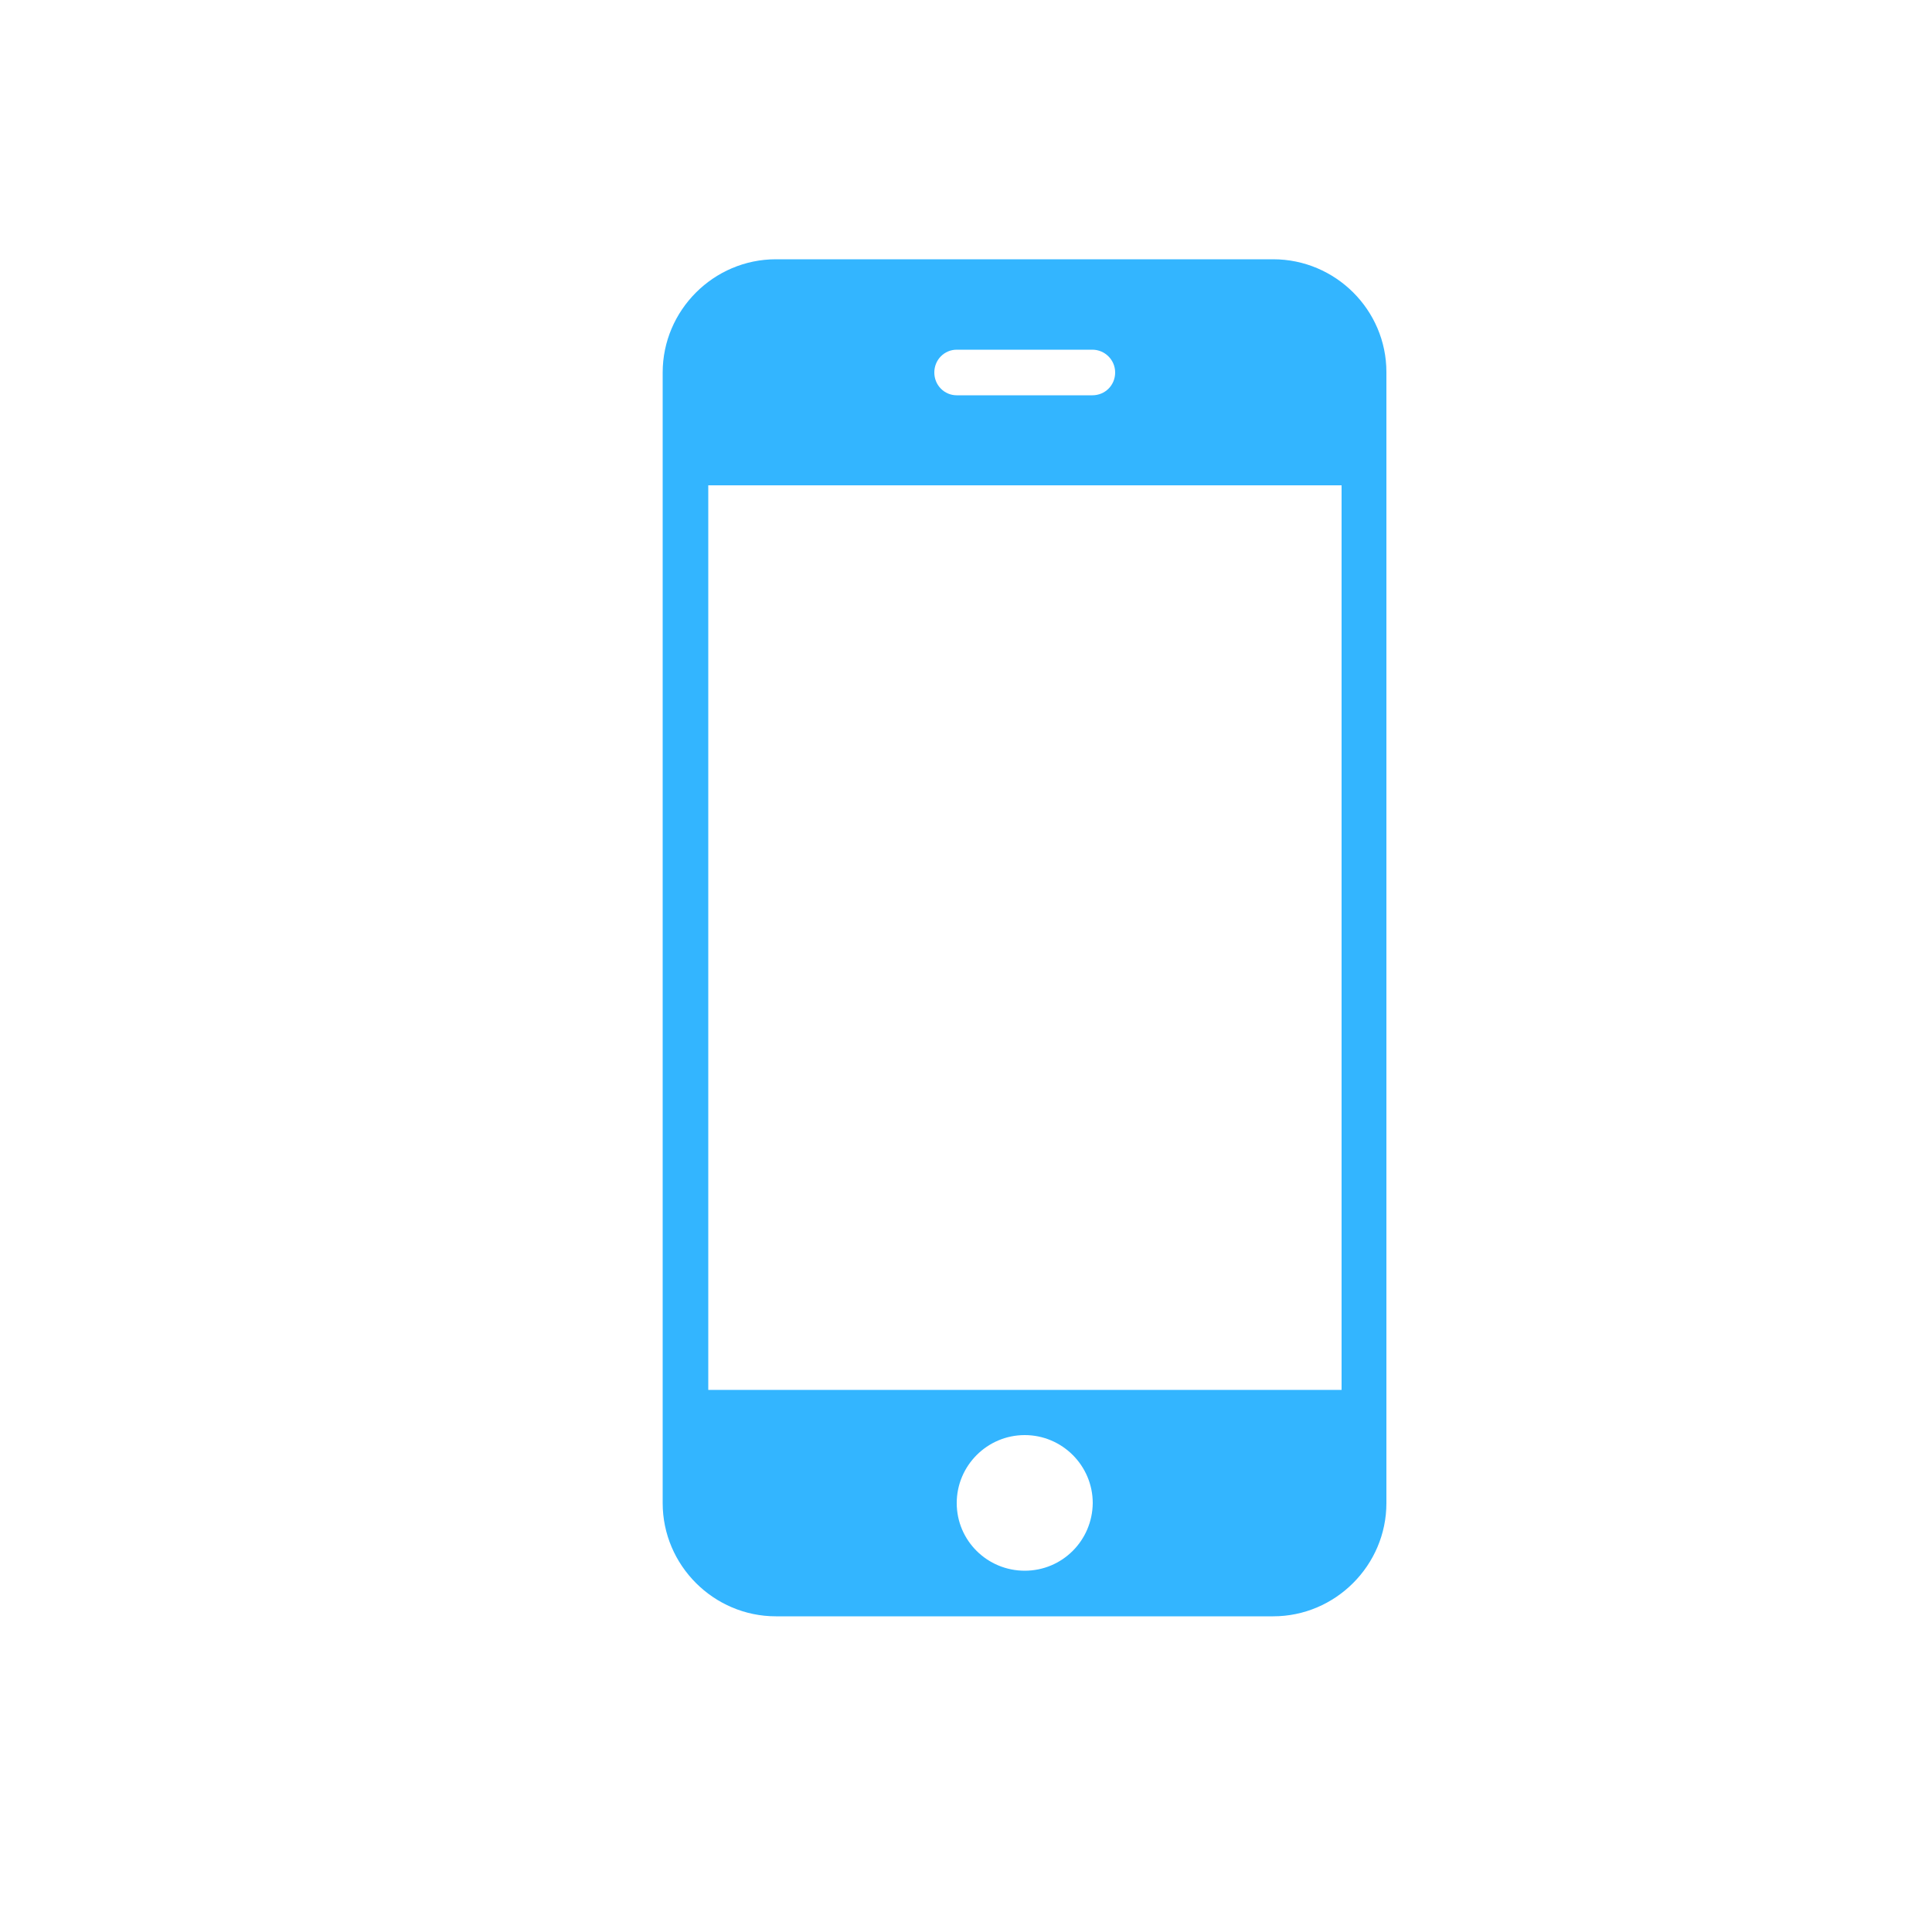
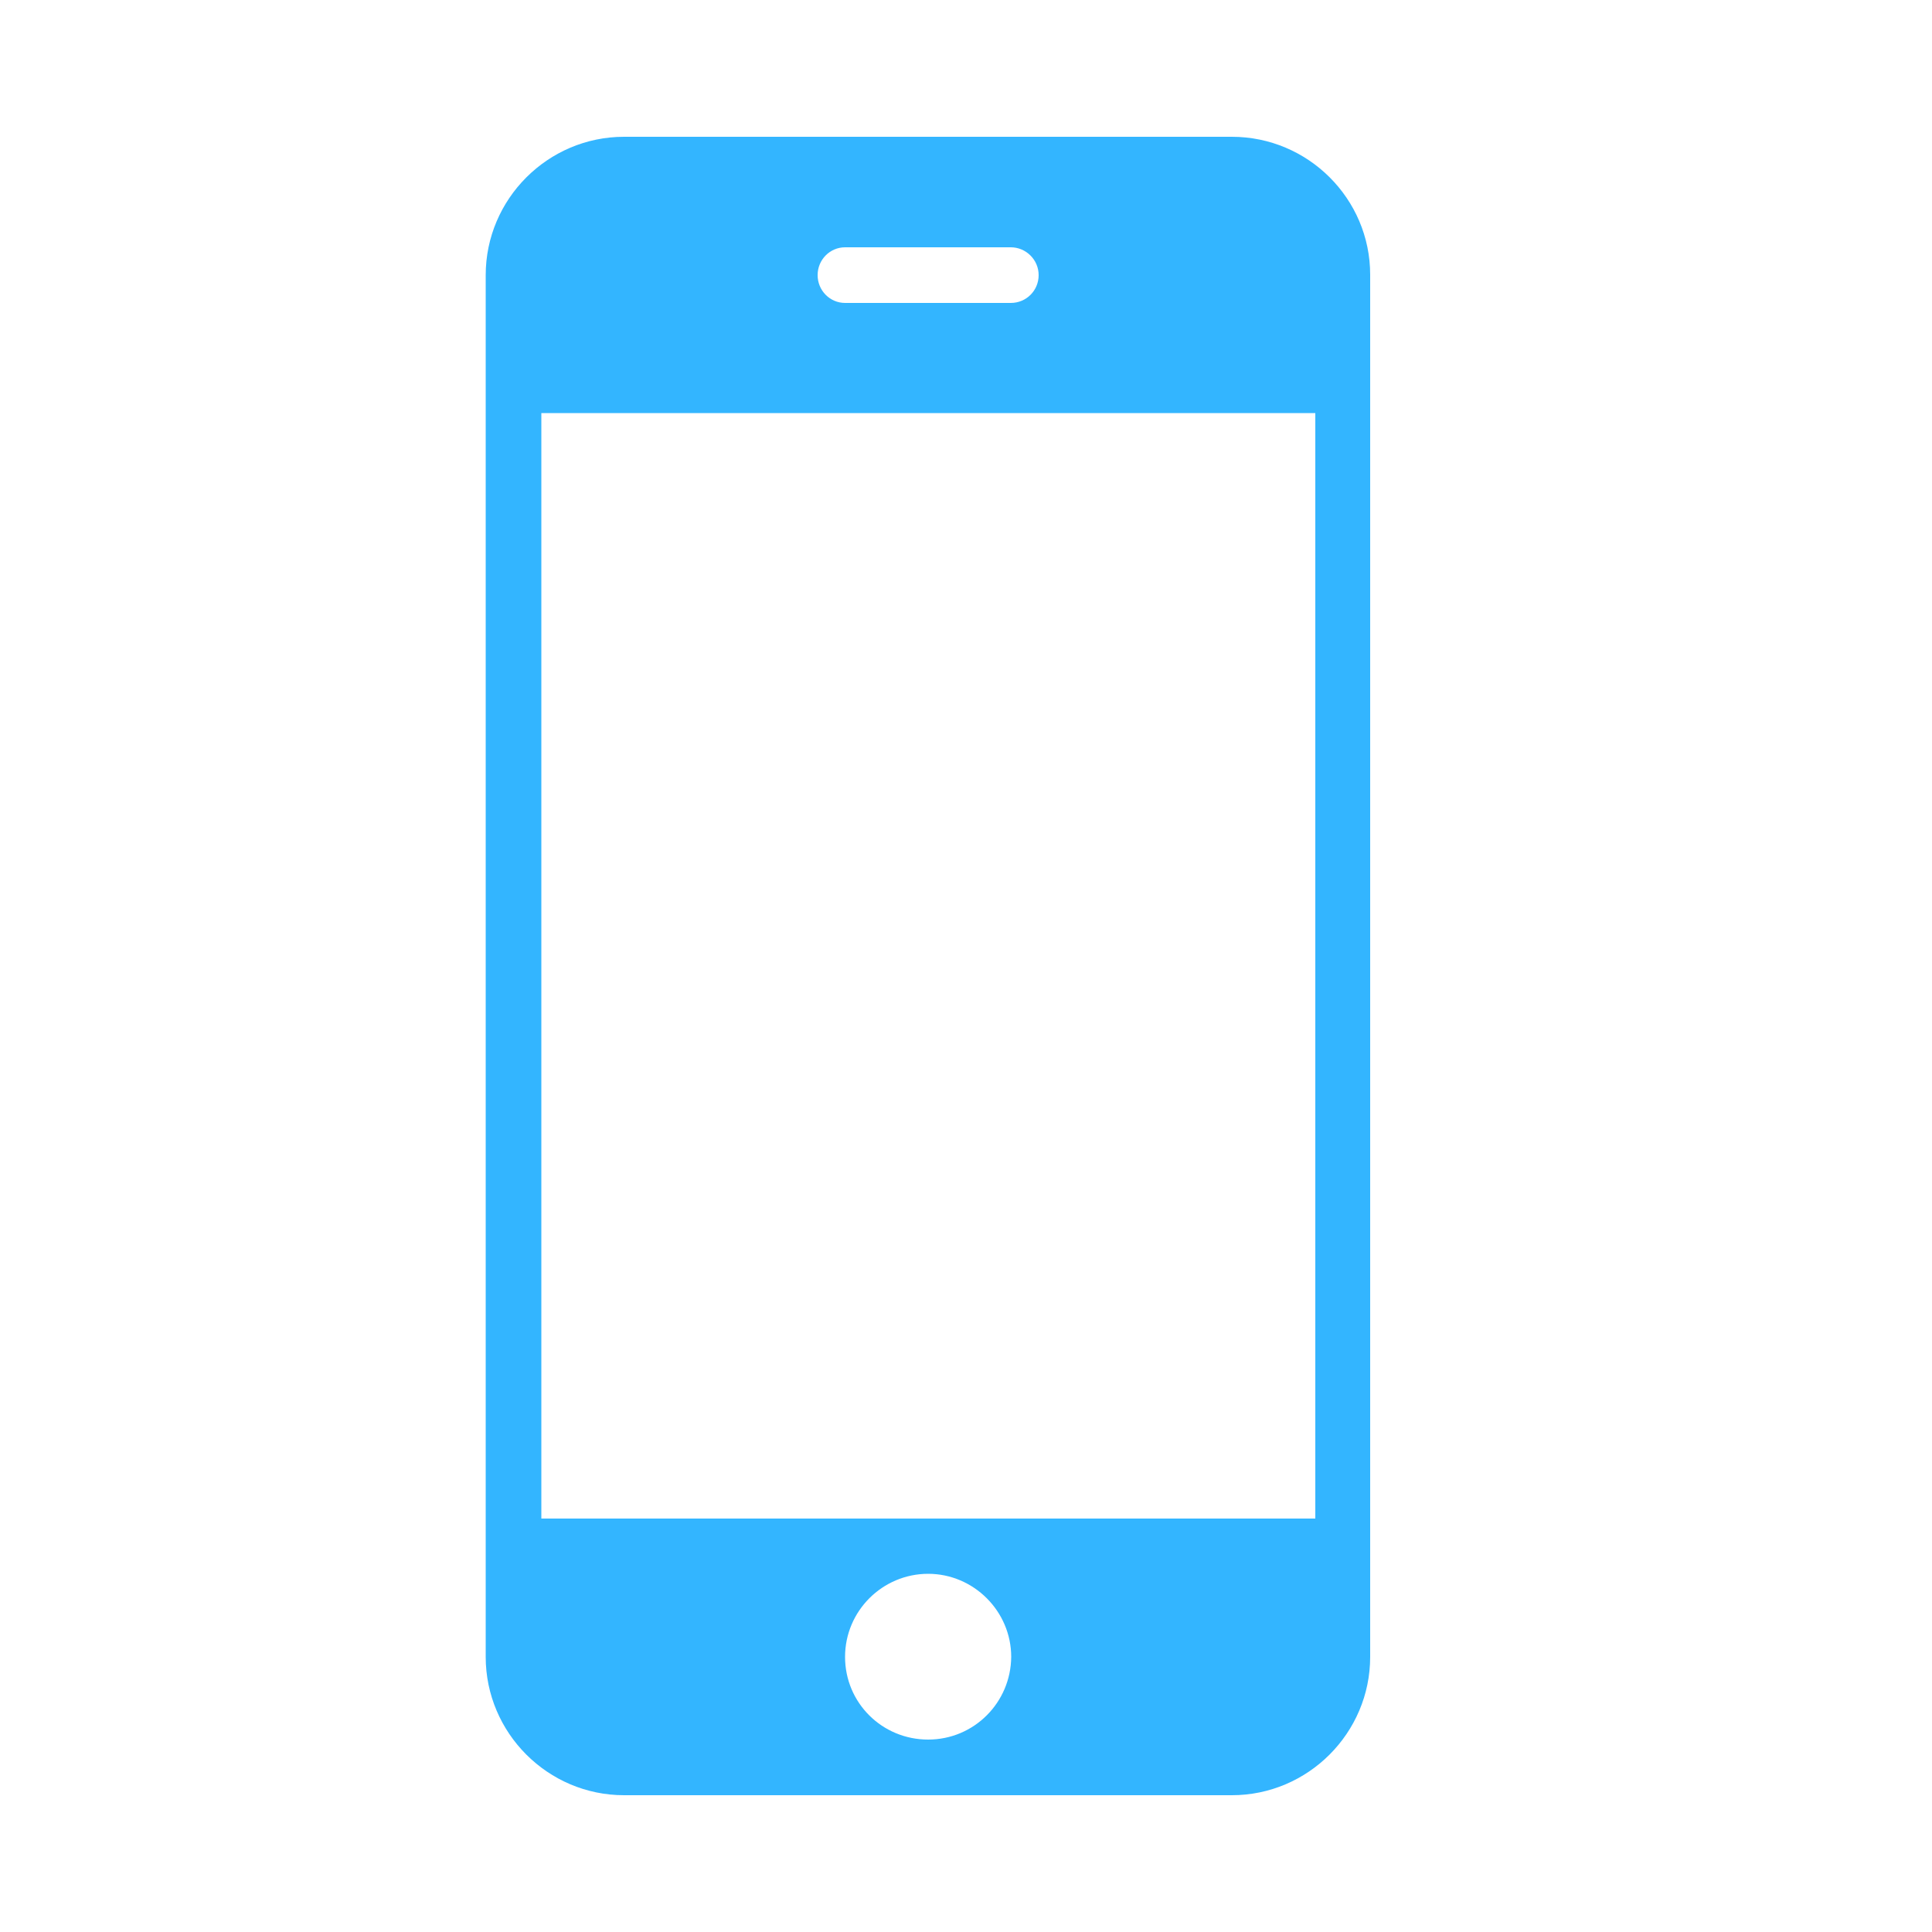
<svg xmlns="http://www.w3.org/2000/svg" version="1.1" id="图形" x="0px" y="0px" viewBox="0 0 500 500" enable-background="new 0 0 500 500" xml:space="preserve">
  <g>
-     <path fill="#33B5FF" d="M329.5,67.1H200.8c-16.1,0-29.3,13.2-29.3,29.3v292.6c0,16.1,13.2,29.3,29.3,29.3h128.7   c16.1,0,29.3-13.2,29.3-29.3V96.3C358.8,80.2,345.6,67.1,329.5,67.1L329.5,67.1z M247.6,90.5h35.1c3.2,0,5.9,2.6,5.9,5.9   c0,3.3-2.6,5.9-5.9,5.9h-35.1c-3.2,0-5.8-2.6-5.8-5.9C241.8,93.1,244.4,90.5,247.6,90.5L247.6,90.5z M265.2,406.5   c-9.7,0-17.6-7.8-17.6-17.5c0-9.7,7.9-17.6,17.6-17.6c9.7,0,17.6,7.9,17.6,17.6C282.7,398.7,274.9,406.5,265.2,406.5L265.2,406.5z    M347.1,359.7H183.3V125.6h163.9V359.7L347.1,359.7z" />
+     <path fill="#33B5FF" d="M318.8,35.4H161.5c-19.7,0-35.8,16.1-35.8,35.8v357.6c0,19.7,16.1,35.8,35.8,35.8h157.3   c19.7,0,35.8-16.1,35.8-35.8V71.1C354.6,51.4,338.5,35.4,318.8,35.4L318.8,35.4z M218.7,64h42.9c3.9,0,7.2,3.2,7.2,7.2   s-3.2,7.2-7.2,7.2h-42.9c-3.9,0-7.1-3.2-7.1-7.2S214.8,64,218.7,64L218.7,64z M240.2,450.2c-11.9,0-21.5-9.5-21.5-21.4   s9.7-21.5,21.5-21.5s21.5,9.7,21.5,21.5C261.6,440.6,252.1,450.2,240.2,450.2L240.2,450.2z M340.3,393H140.1V106.9h200.3V393H340.3   z" />
  </g>
</svg>
